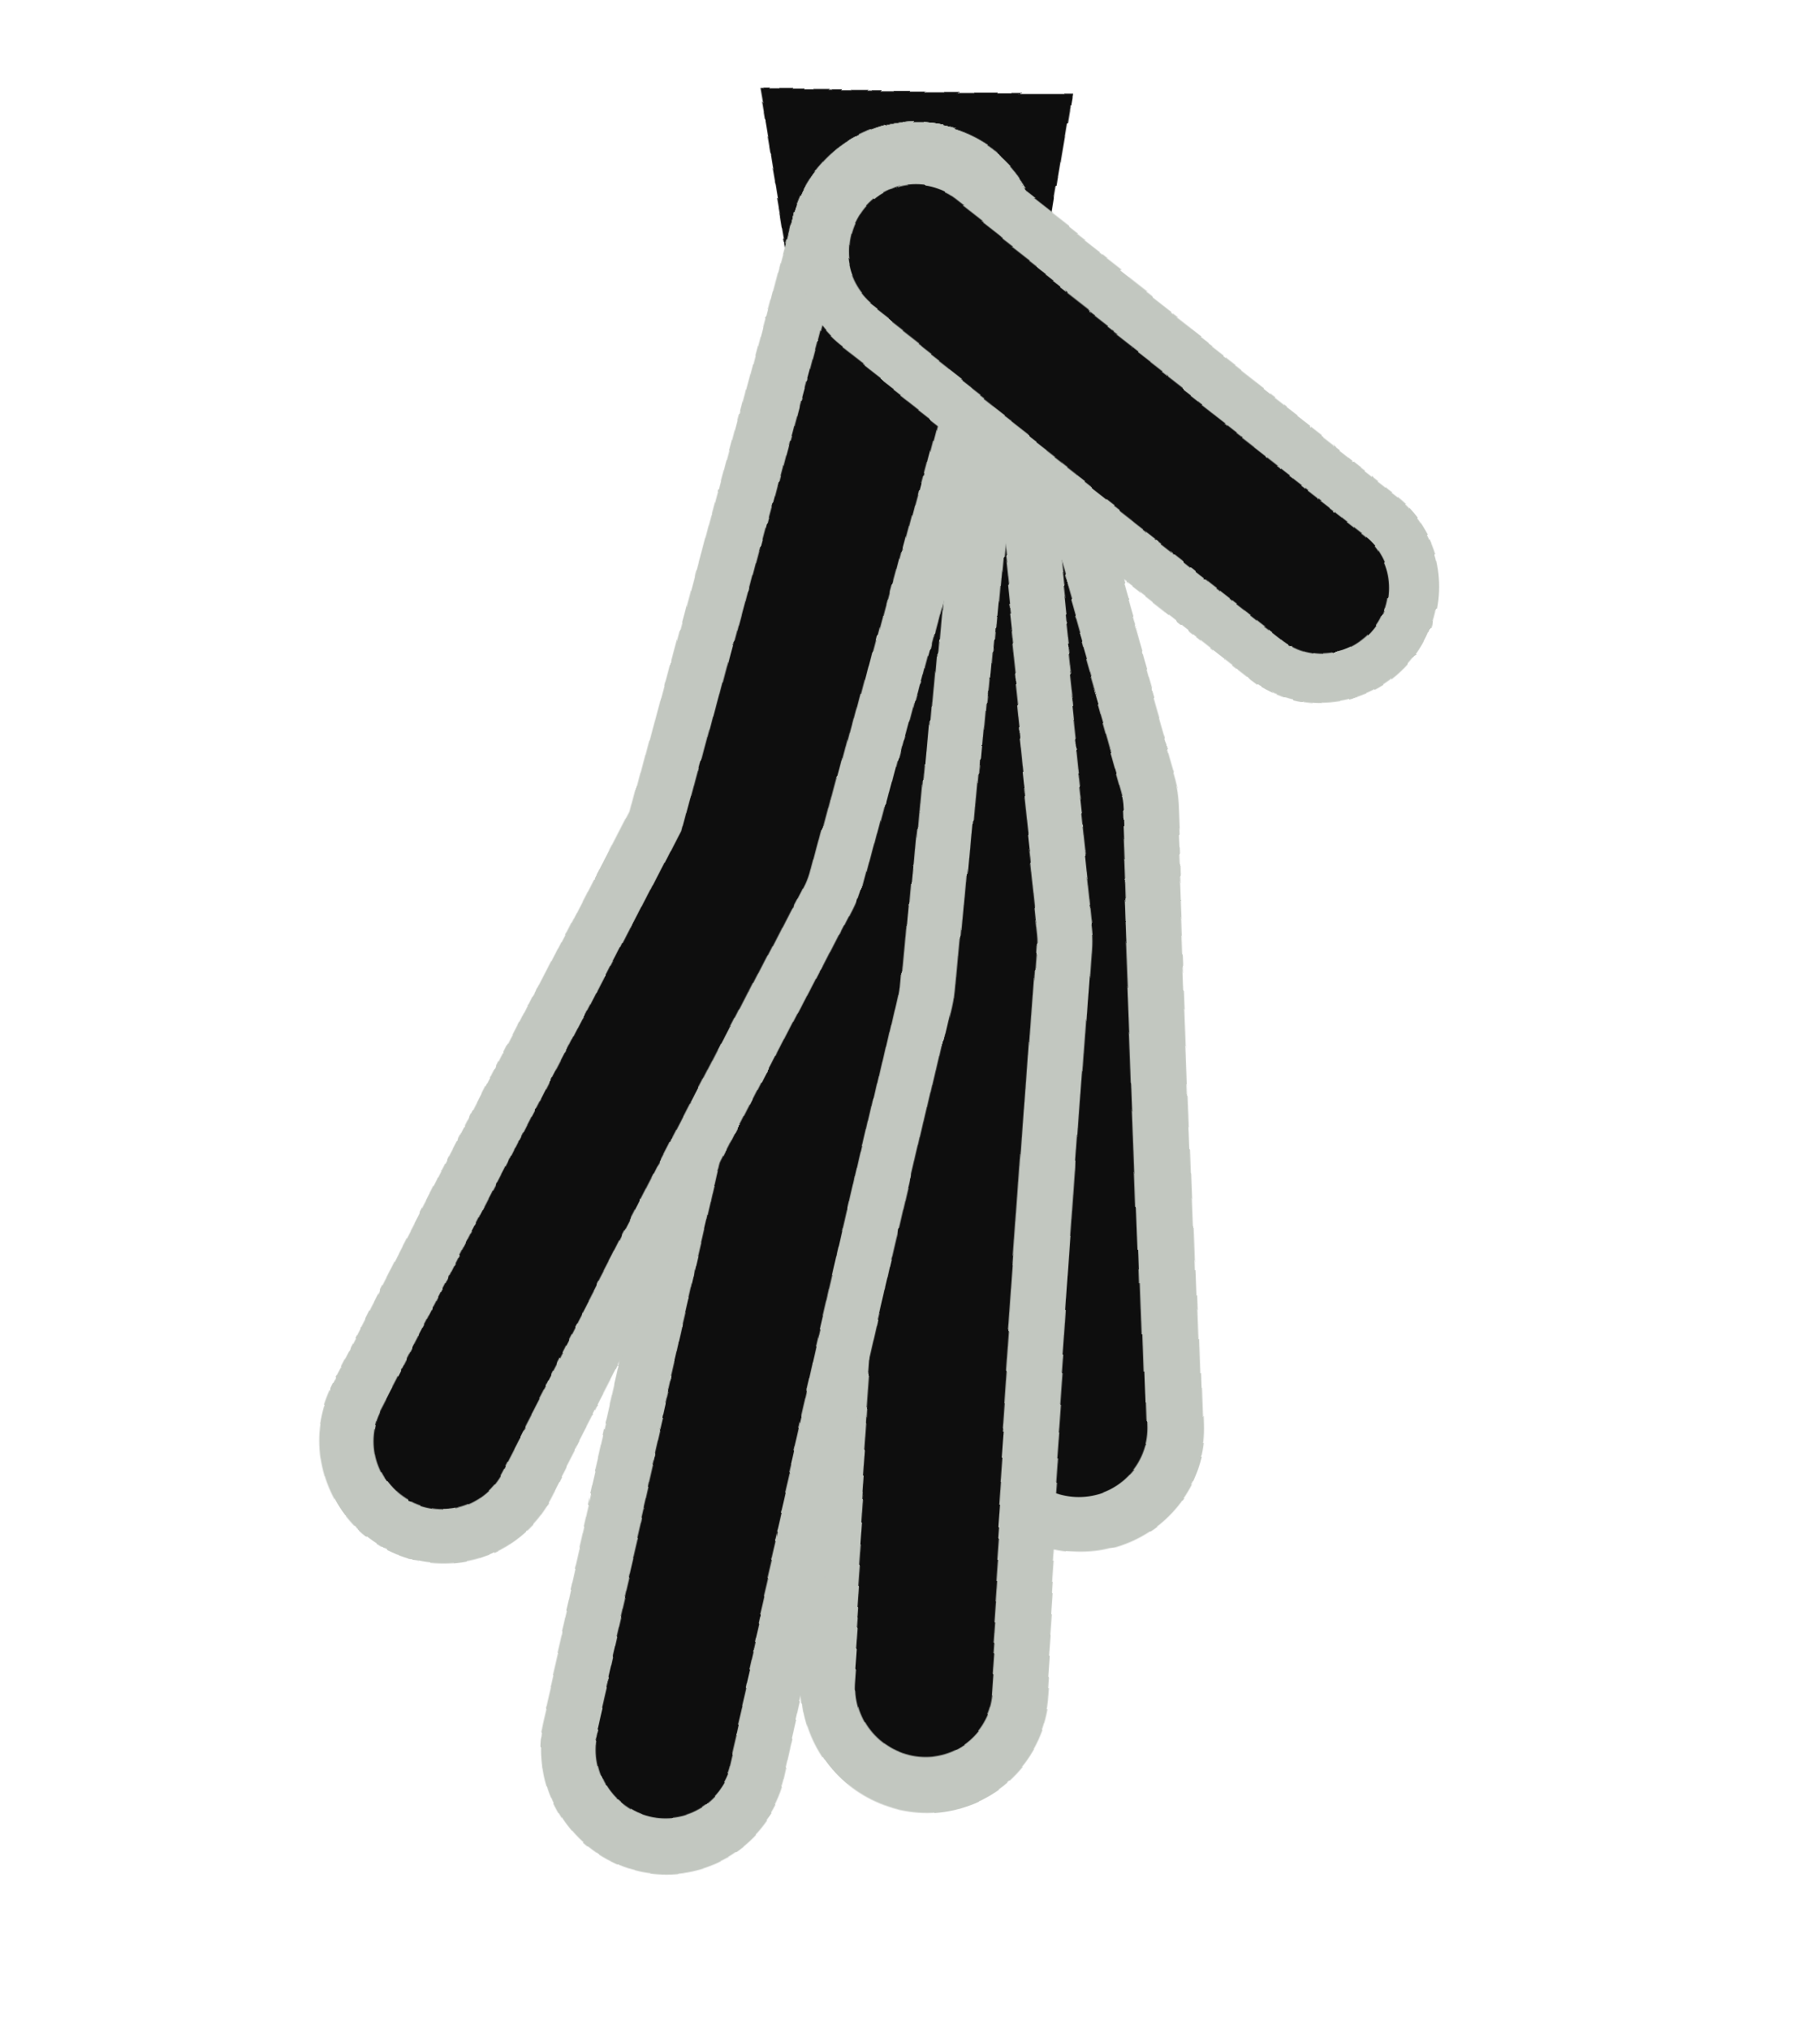
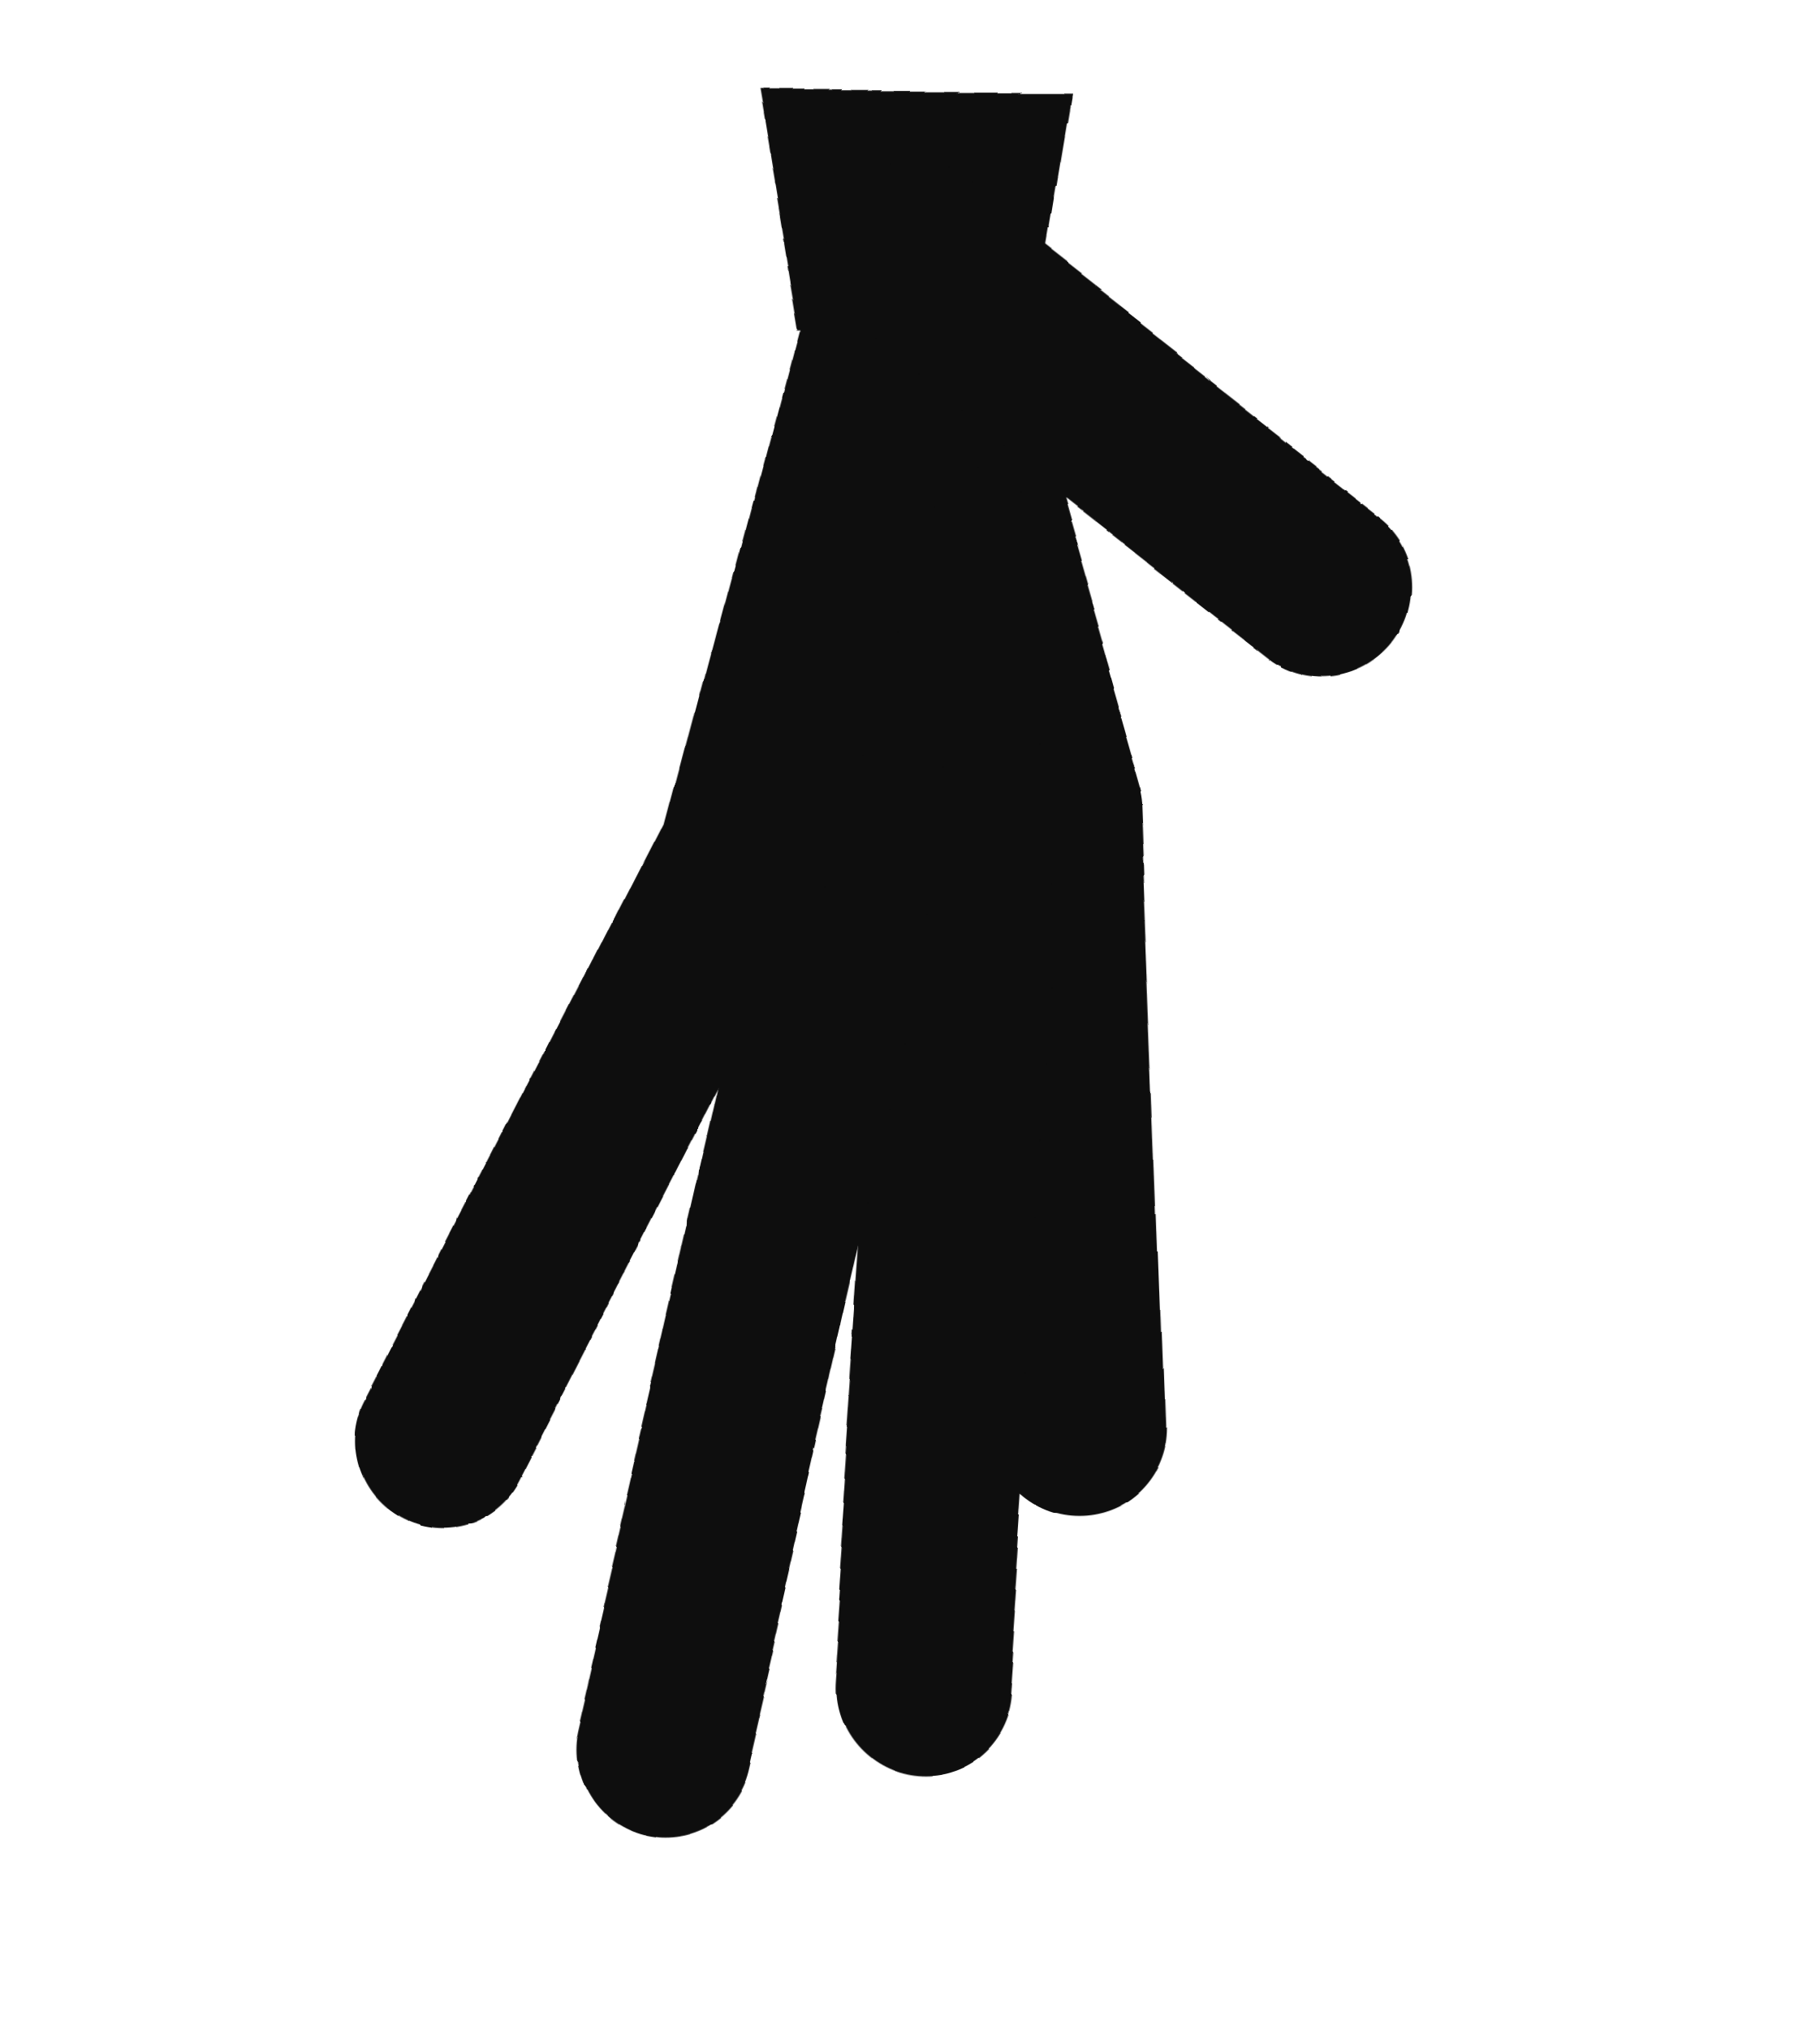
<svg xmlns="http://www.w3.org/2000/svg" viewBox="0 0 46 52" width="52" height="58">
  <defs>
    <filter id="ink" x="-30%" y="-30%" width="160%" height="160%">
      <feTurbulence type="fractalNoise" baseFrequency="0.03" numOctaves="1" seed="41" result="n" />
      <feDisplacementMap in="SourceGraphic" in2="n" scale="2.2" xChannelSelector="R" yChannelSelector="G" />
    </filter>
  </defs>
  <g filter="url(#ink)" transform="translate(46,0) scale(-1,1)">
    <path d="M19 2 L27 2 L26 8 L20 8 Z" fill="#0e0e0e" />
-     <path d="M23 6 L18.9 20.4 L18.3 36.9" fill="none" stroke="#c2c7c0" stroke-width="6.5" stroke-linecap="round" stroke-linejoin="round" />
-     <path d="M23 6 L18.9 20.4 L18.3 36.9" fill="none" stroke="#0e0e0e" stroke-width="3.6" stroke-linecap="round" stroke-linejoin="round" />
-     <path d="M23 6 L21.1 23.9 L22.5 43.7" fill="none" stroke="#c2c7c0" stroke-width="6.5" stroke-linecap="round" stroke-linejoin="round" />
-     <path d="M23 6 L21.1 23.9 L22.5 43.7" fill="none" stroke="#0e0e0e" stroke-width="3.6" stroke-linecap="round" stroke-linejoin="round" />
-     <path d="M23 6 L24.7 24.9 L29.4 45.3" fill="none" stroke="#c2c7c0" stroke-width="6.5" stroke-linecap="round" stroke-linejoin="round" />
-     <path d="M23 6 L24.7 24.9 L29.4 45.3" fill="none" stroke="#0e0e0e" stroke-width="3.6" stroke-linecap="round" stroke-linejoin="round" />
-     <path d="M23 6 L27.1 21.5 L35.1 37.1" fill="none" stroke="#c2c7c0" stroke-width="6.5" stroke-linecap="round" stroke-linejoin="round" />
-     <path d="M23 6 L27.1 21.5 L35.1 37.1" fill="none" stroke="#0e0e0e" stroke-width="3.6" stroke-linecap="round" stroke-linejoin="round" />
-     <path d="M23 6 Q17.5 10.3 12.0 14.6" fill="none" stroke="#c2c7c0" stroke-width="6" stroke-linecap="round" />
-     <path d="M23 6 Q17.5 10.3 12.0 14.6" fill="none" stroke="#0e0e0e" stroke-width="3.4" stroke-linecap="round" />
+     <path d="M23 6 L18.9 20.4 L18.3 36.9" fill="none" stroke="#0e0e0e" stroke-width="4.6" stroke-linecap="round" stroke-linejoin="round" />
+     <path d="M23 6 L21.1 23.9 L22.5 43.7" fill="none" stroke="#0e0e0e" stroke-width="4.6" stroke-linecap="round" stroke-linejoin="round" />
+     <path d="M23 6 L24.7 24.9 L29.4 45.3" fill="none" stroke="#0e0e0e" stroke-width="4.6" stroke-linecap="round" stroke-linejoin="round" />
+     <path d="M23 6 L27.1 21.5 L35.1 37.1" fill="none" stroke="#0e0e0e" stroke-width="4.6" stroke-linecap="round" stroke-linejoin="round" />
+     <path d="M23 6 Q17.5 10.3 12.0 14.6" fill="none" stroke="#0e0e0e" stroke-width="4.6" stroke-linecap="round" />
  </g>
</svg>
